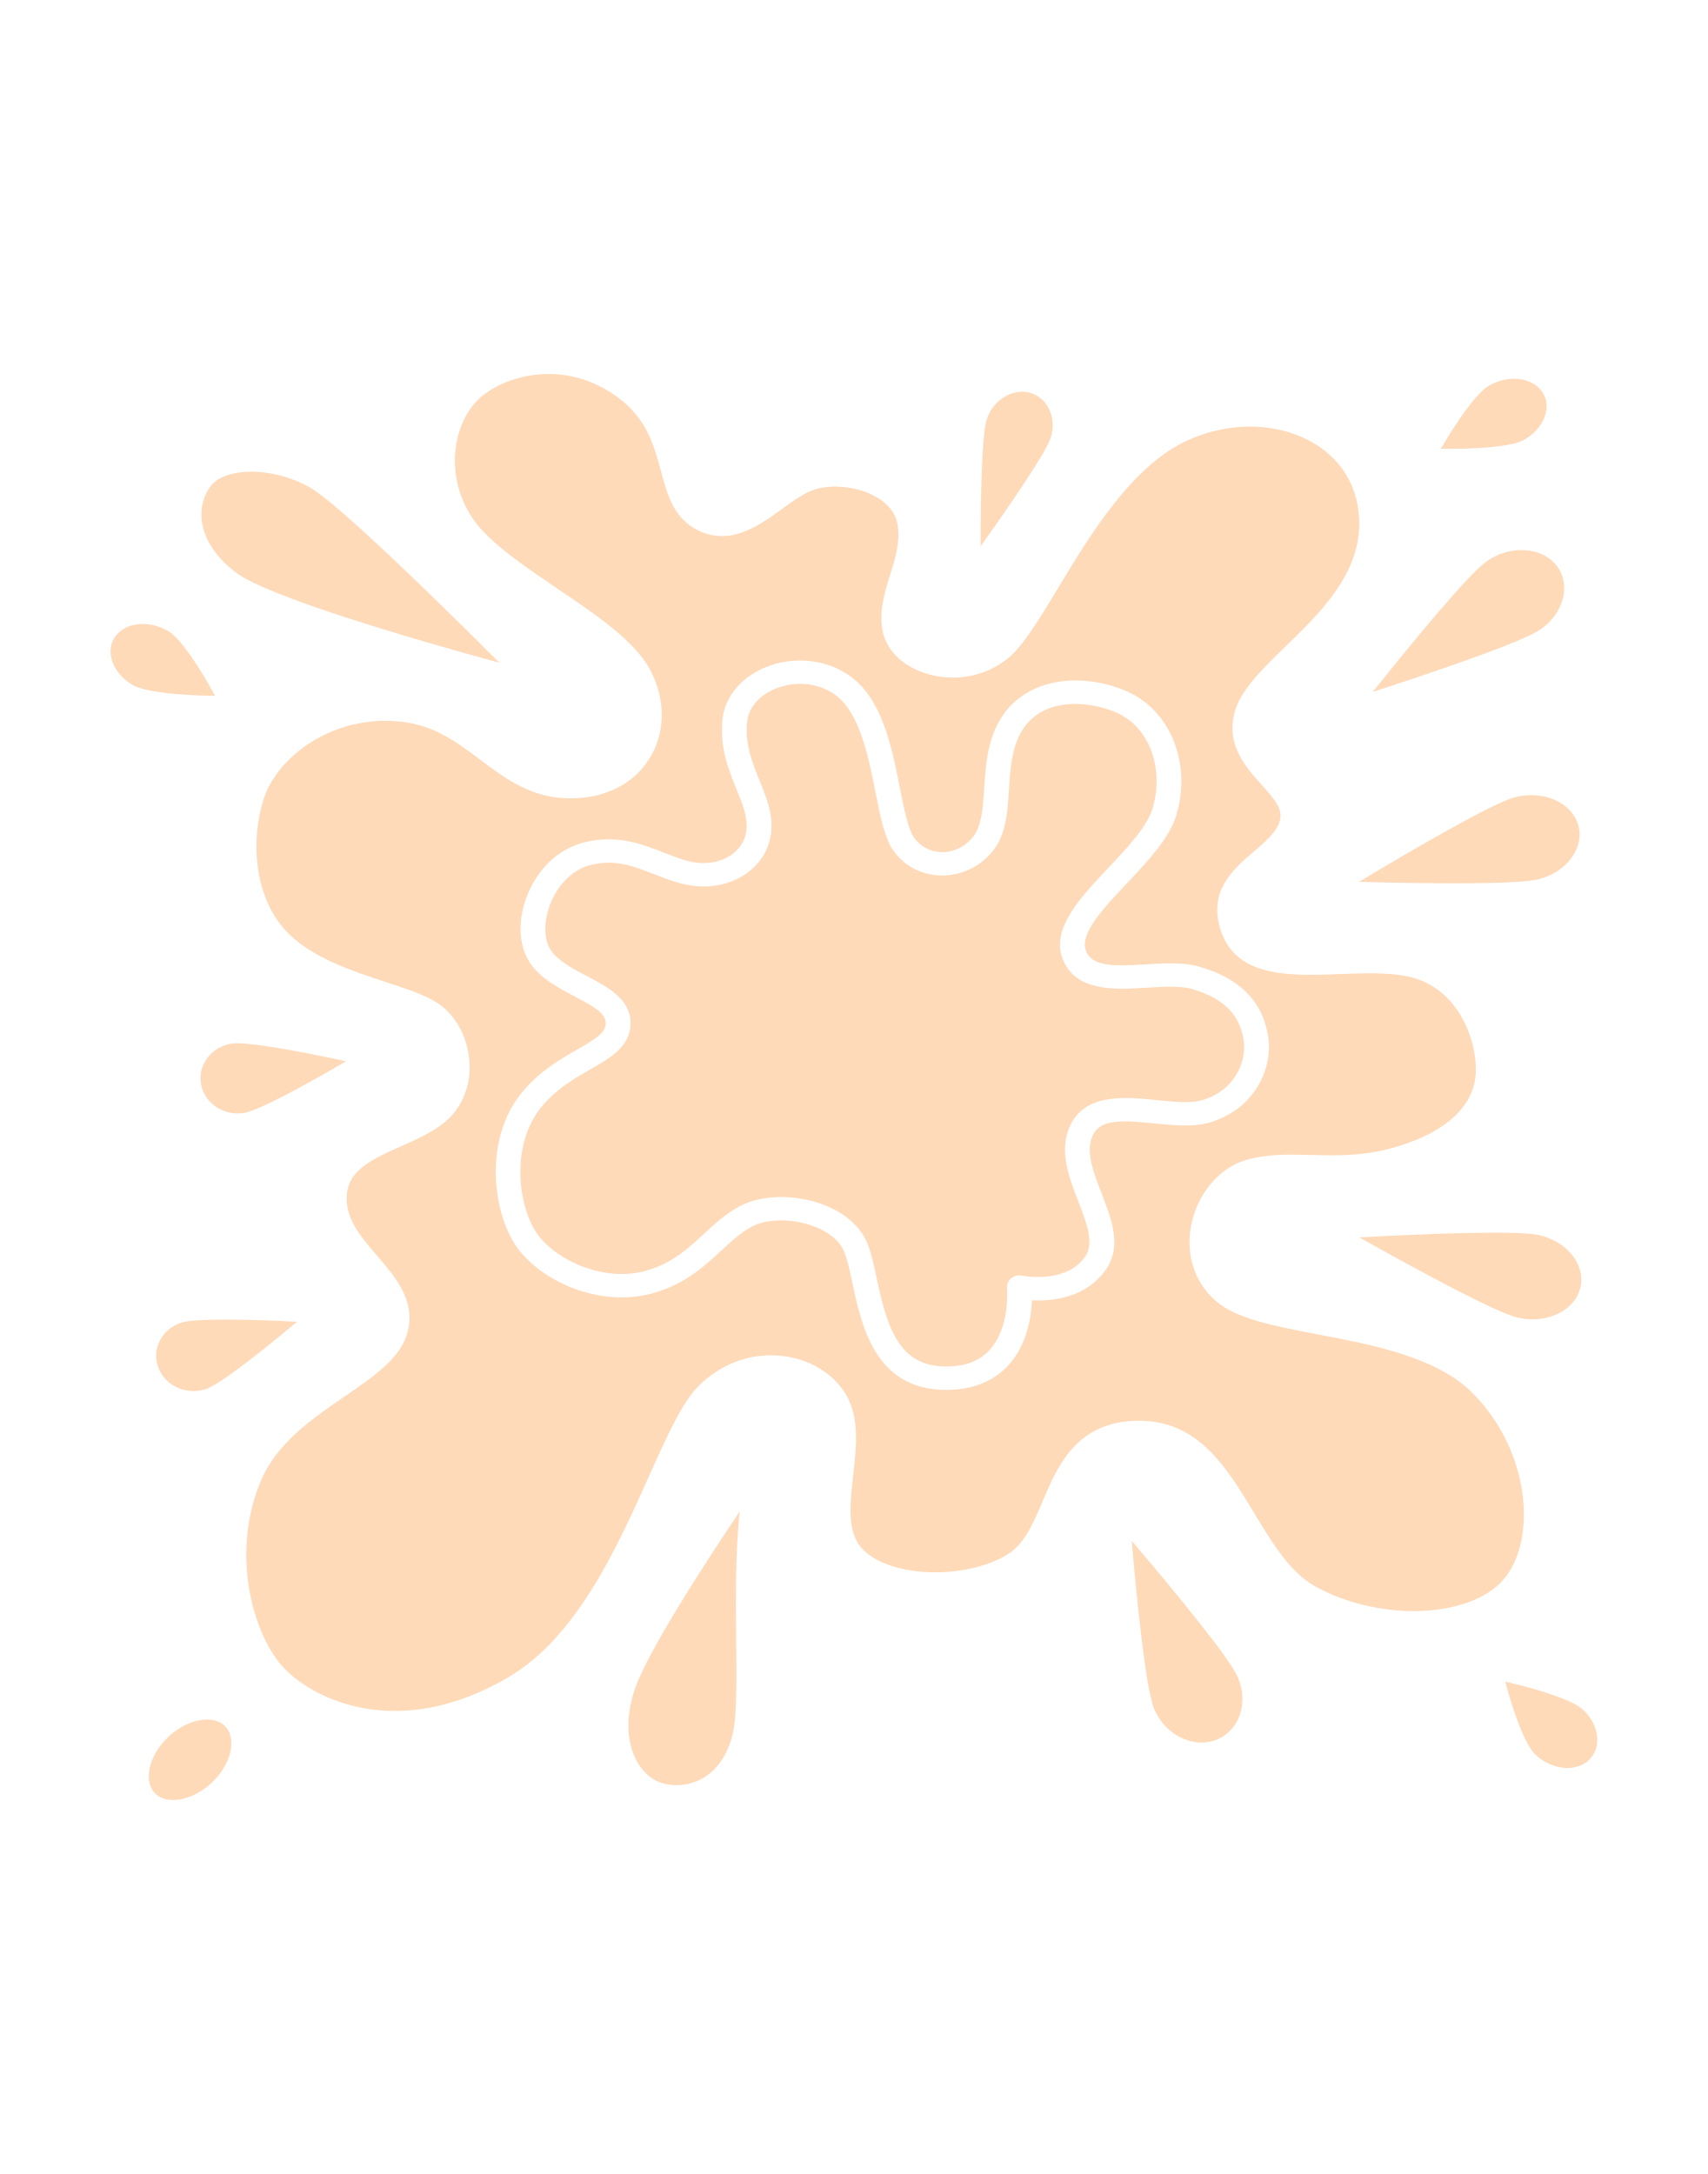
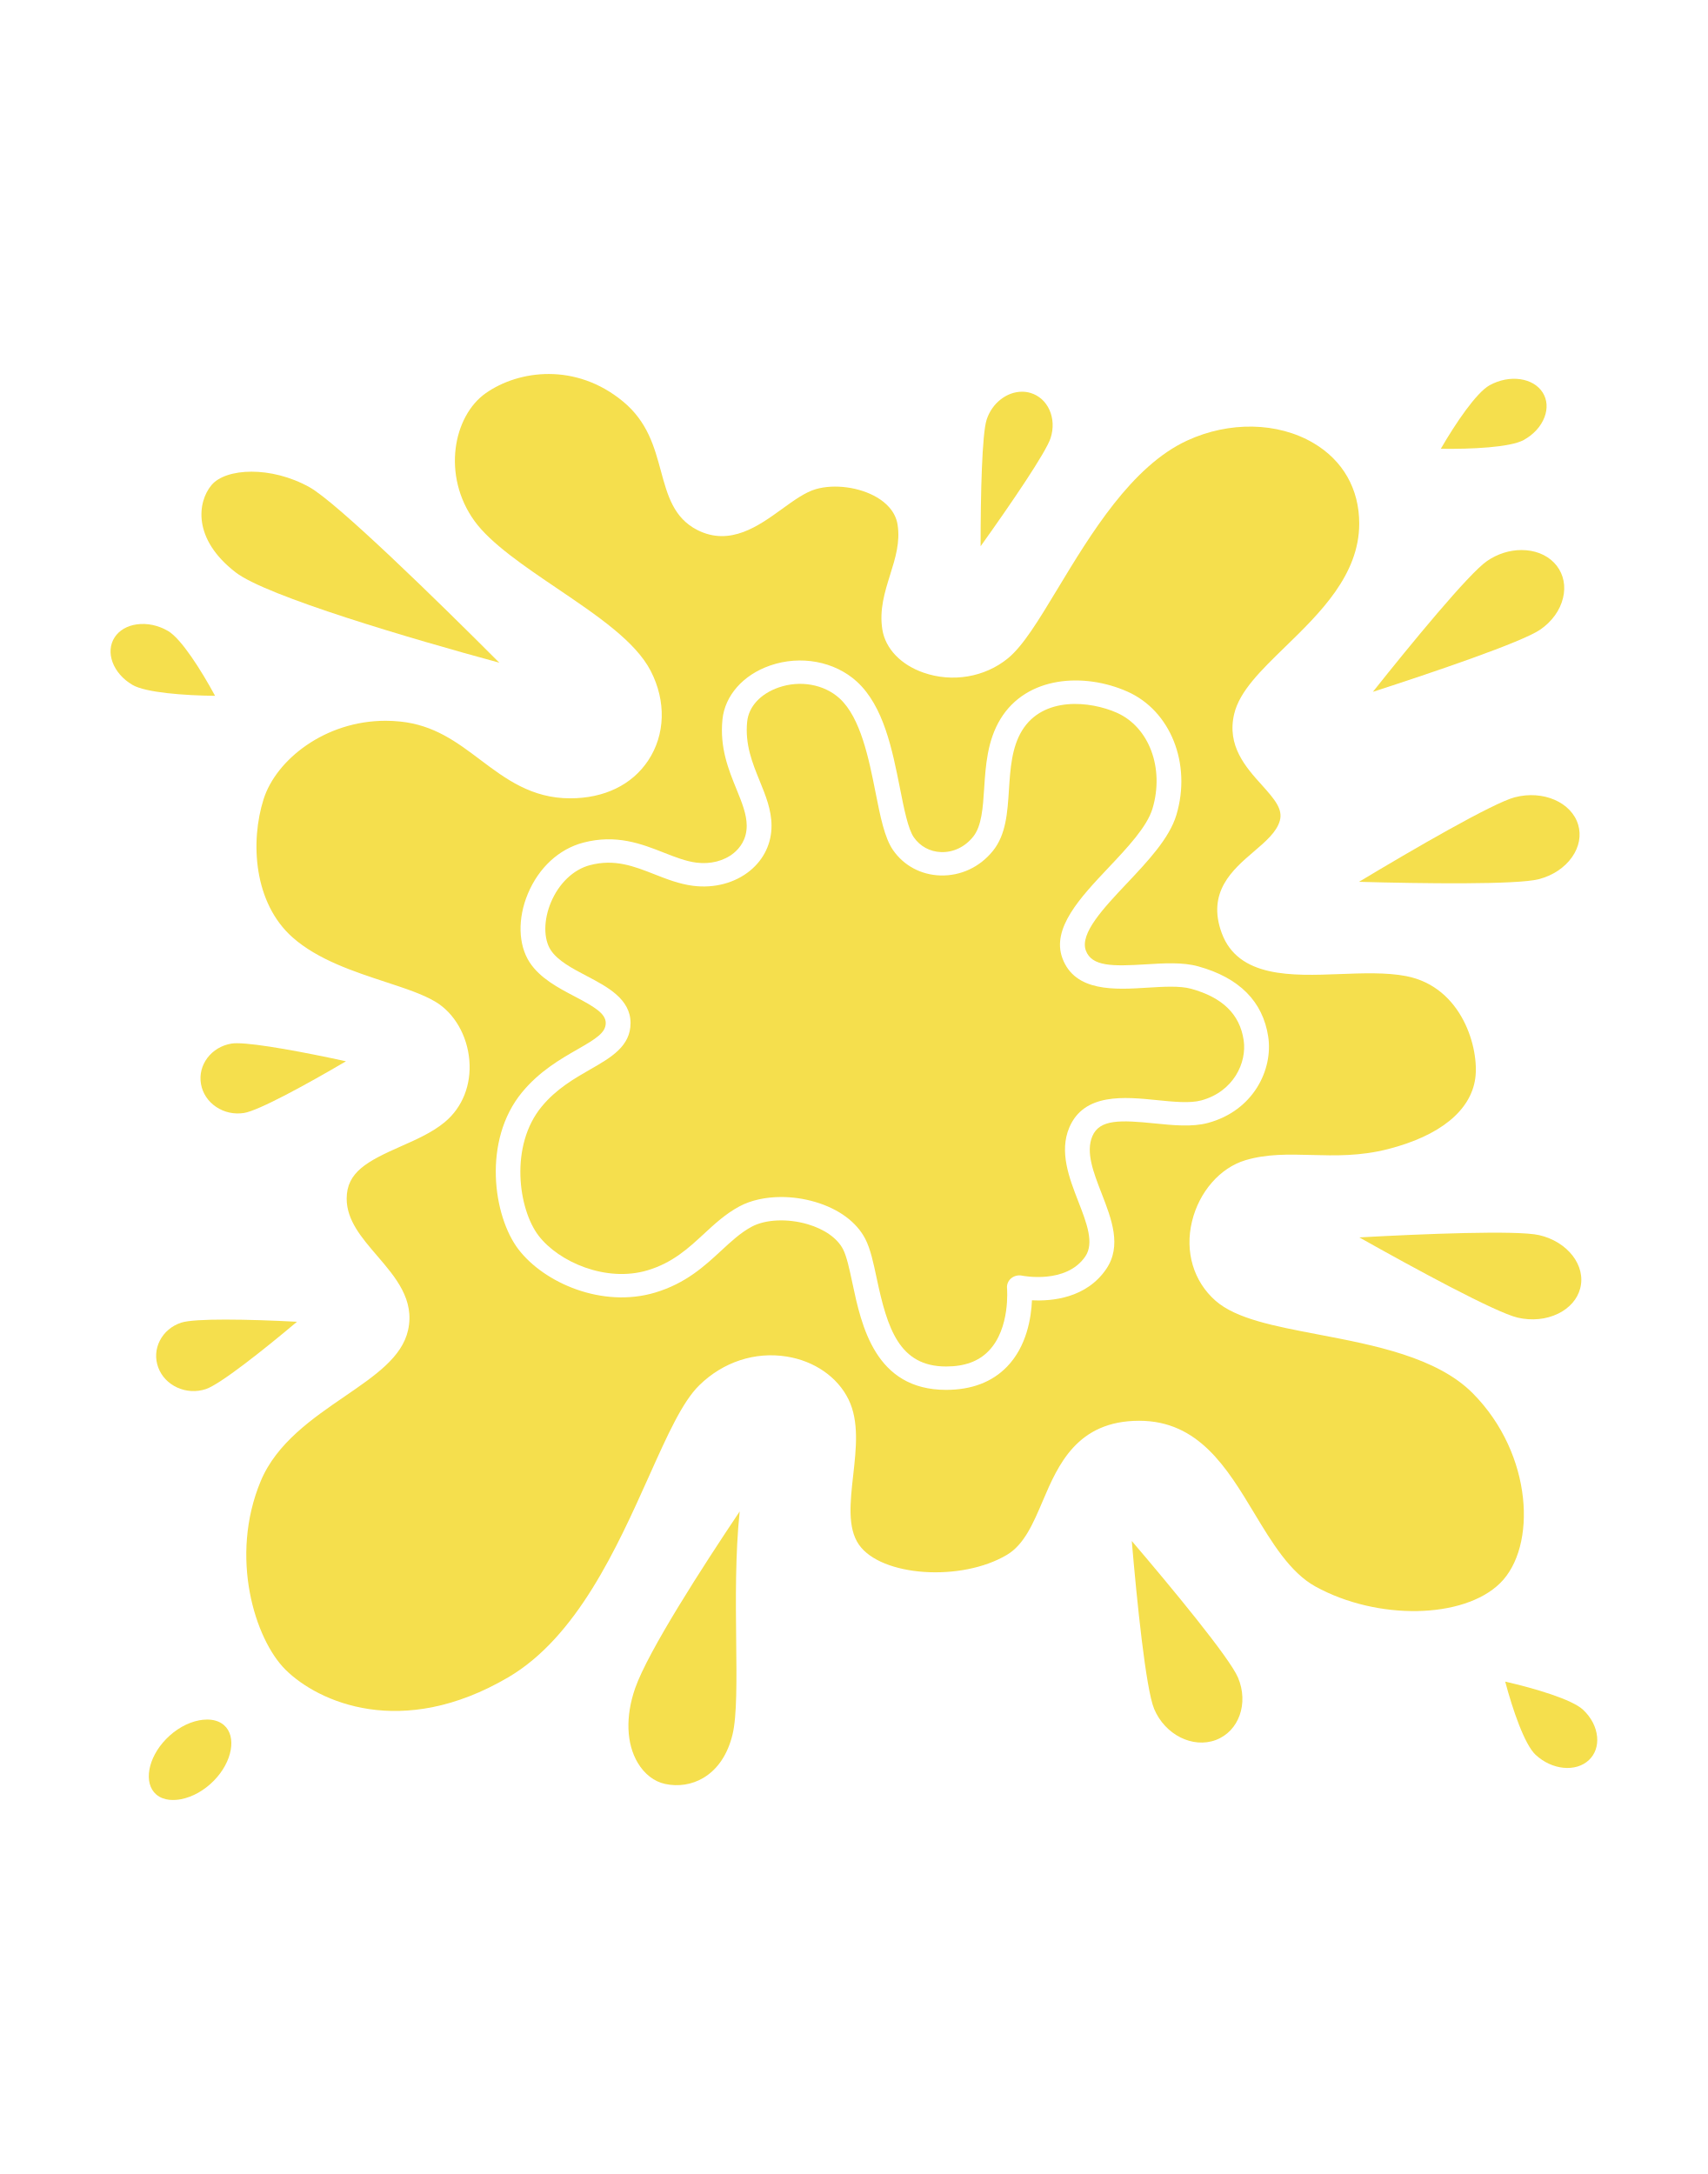
<svg xmlns="http://www.w3.org/2000/svg" version="1.1" x="0px" y="0px" viewBox="0 0 479.147 609.984" style="enable-background:new 0 0 479.147 487.987;" xml:space="preserve" id="svg5659">
  <defs id="defs5663" />
-   <g id="g5653" transform="matrix(0.8705361,0,0,0.8199153,31.01627,104.9379)" style="fill:#ffdab9;fill-opacity:1;stroke:none;stroke-width:1.184;stroke-opacity:1">
-     <path d="m 439.079,348.856 c -11.575,-12.425 -31.936,-16.547 -49.899,-20.184 -14.193,-2.874 -26.45,-5.355 -33.077,-11.557 -7.087,-6.632 -9.915,-16.769 -7.566,-27.114 2.304,-10.152 9.071,-18.379 17.241,-20.959 6.944,-2.193 13.872,-1.995 21.203,-1.788 7.707,0.22 15.673,0.446 24.752,-2.017 16.699,-4.532 26.682,-13.143 28.107,-24.248 1.283,-9.989 -4.074,-31.192 -22.274,-34.944 -6.344,-1.307 -14.043,-0.997 -21.487,-0.694 -15.275,0.619 -32.601,1.321 -37.942,-13.994 -4.913,-14.085 3.532,-21.753 10.318,-27.915 3.791,-3.442 7.371,-6.693 8.39,-10.579 1.024,-3.907 -1.564,-7.218 -5.874,-12.297 -5.041,-5.942 -11.315,-13.338 -8.822,-24.304 1.764,-7.756 8.56,-14.771 16.429,-22.895 11.184,-11.545 23.858,-24.63 23.858,-42.183 0,-11.836 -5.252,-21.63 -14.788,-27.578 -11.494,-7.17 -27.087,-7.486 -40.689,-0.823 -17.858,8.747 -31.081,31.996 -41.706,50.676 -6.233,10.959 -11.157,19.616 -16.085,23.876 -7.449,6.439 -17.856,8.304 -27.158,4.867 -7.318,-2.704 -12.278,-8.217 -13.267,-14.749 -1.021,-6.75 0.773,-12.847 2.509,-18.742 1.695,-5.76 3.296,-11.201 2.391,-17.199 -0.706,-4.674 -3.99,-7.625 -6.62,-9.278 -5.599,-3.519 -13.716,-4.682 -19.733,-2.828 -3.431,1.056 -7.083,3.863 -10.95,6.835 -7.415,5.698 -16.644,12.791 -27.143,7.19 C 181.49,49.321 179.49,41.488 177.372,33.194 175.26,24.923 173.076,16.37 165.18,9.423 150.009,-3.921 131.595,-1.409 120.911,6.57 c -10.433,7.79 -14.201,28.14 -3.631,43.715 5.221,7.691 16.097,15.507 26.614,23.065 13.025,9.361 25.328,18.202 30.212,28.294 5.01,10.352 4.693,21.808 -0.848,30.645 -5.223,8.33 -14.151,12.917 -25.142,12.917 -12.453,0 -20.826,-6.694 -28.925,-13.167 -7.666,-6.128 -14.907,-11.917 -25.893,-13.116 -1.577,-0.172 -3.138,-0.255 -4.674,-0.255 -19.465,0 -35.269,13.302 -39.309,26.859 -4.317,14.493 -3.225,35.477 9.379,47.3 8.109,7.609 19.719,11.66 29.961,15.233 6.431,2.244 11.983,4.181 16.051,6.758 6.069,3.845 10.257,11.521 10.928,20.033 0.665,8.432 -2.232,16.154 -7.947,21.187 -3.993,3.516 -9.155,5.938 -14.147,8.279 -10.851,5.089 -17.439,8.832 -17.439,17.876 0,7.411 4.763,13.302 9.805,19.539 5.989,7.409 12.183,15.069 9.97,25.517 -1.948,9.203 -10.531,15.443 -20.469,22.668 -10.261,7.46 -21.89,15.916 -27.001,28.925 -10.184,25.923 -1.903,54.153 7.989,64.565 10.488,11.039 37.407,24.005 71.786,2.591 22.104,-13.769 35.012,-44.327 45.384,-68.88 5.996,-14.196 10.732,-25.409 16.221,-31.1 7.659,-7.945 17.898,-11.512 28.087,-9.791 8.957,1.513 16.419,6.996 19.96,14.667 3.461,7.498 2.477,16.829 1.524,25.854 -0.982,9.312 -1.91,18.107 1.822,23.836 7.136,10.957 33.032,12.836 47.773,3.469 5.509,-3.5 8.406,-10.724 11.474,-18.371 4.908,-12.239 11.018,-27.47 31.1,-27.47 19.132,0 28.263,16.089 37.093,31.648 5.658,9.969 11.51,20.278 19.701,25.071 19.905,11.646 47.703,11.128 59.488,-1.11 11.924,-12.383 10.689,-44.122 -8.729,-64.965 z M 336.406,256.443 c -10.865,-1.166 -17.632,-1.454 -19.974,4.371 -2.194,5.458 0.319,12.328 2.979,19.601 3.229,8.827 6.567,17.954 1.478,25.882 -6.419,9.998 -17.522,11.037 -23.928,10.687 -0.23,5.854 -1.65,15.719 -8.042,22.723 -4.802,5.262 -11.409,7.93 -19.64,7.93 -22.884,0 -27.281,-22.002 -30.191,-36.562 -0.934,-4.673 -1.815,-9.086 -3.03,-11.586 -1.817,-3.74 -5.972,-6.853 -11.396,-8.539 -6.48,-2.014 -13.546,-1.685 -18.002,0.84 -3.555,2.016 -6.609,5.019 -9.843,8.197 -5.346,5.255 -11.404,11.211 -21.317,14.36 -16.995,5.402 -35.742,-3.287 -44.044,-14.808 -8.151,-11.312 -11.648,-37.229 1.174,-53.74 5.621,-7.238 12.389,-11.356 17.825,-14.665 6.005,-3.654 9.139,-5.716 9.139,-9.033 0,-3.288 -3.783,-5.632 -10.014,-9.103 -5.251,-2.924 -11.203,-6.24 -14.541,-11.709 -3.661,-5.999 -3.872,-14.97 -0.55,-23.412 3.515,-8.931 10.018,-15.31 17.841,-17.5 10.653,-2.981 18.82,0.425 26.025,3.433 3.617,1.51 7.035,2.936 10.433,3.401 4.559,0.625 8.969,-0.576 12.084,-3.295 1.896,-1.653 4.154,-4.609 4.154,-9.301 0,-3.943 -1.527,-7.926 -3.296,-12.539 -2.549,-6.645 -5.437,-14.177 -4.521,-23.839 0.777,-8.192 6.656,-15.27 15.342,-18.469 9.823,-3.619 20.808,-1.455 27.984,5.508 8.627,8.37 11.42,23.304 13.884,36.48 1.341,7.169 2.607,13.941 4.468,16.794 2.015,3.091 5.219,4.933 8.79,5.056 3.962,0.142 7.712,-1.79 10.346,-5.28 2.746,-3.641 3.13,-9.913 3.536,-16.552 0.468,-7.647 0.998,-16.315 5.254,-23.718 8.504,-14.788 27.01,-15.91 40.895,-9.38 13.932,6.553 20.727,24.692 15.807,42.193 -2.255,8.02 -9.212,15.847 -15.94,23.416 -7.511,8.45 -15.277,17.188 -13.244,23.014 1.909,5.467 8.555,5.431 19.264,4.725 5.871,-0.388 11.94,-0.789 16.942,0.683 13.242,3.895 20.834,11.992 22.566,24.068 1.596,11.138 -4.657,25.264 -19.39,29.505 -5.106,1.473 -11.31,0.806 -17.307,0.163 z" id="path5623" style="fill:#ffdab9;fill-opacity:1;stroke:none;stroke-width:1.401;stroke-opacity:1" />
-     <path d="m 365.182,227.911 c -1.265,-8.821 -6.794,-14.555 -16.904,-17.528 -3.636,-1.07 -8.984,-0.716 -14.157,-0.375 -10.379,0.685 -23.291,1.538 -27.344,-10.071 -3.582,-10.264 5.771,-20.788 14.817,-30.965 6.127,-6.893 12.462,-14.02 14.219,-20.267 3.875,-13.783 -1.073,-27.879 -11.51,-32.789 -8.554,-4.024 -23.748,-5.71 -30.555,6.128 -3.321,5.775 -3.771,13.118 -4.204,20.218 -0.481,7.877 -0.937,15.317 -5.135,20.882 -4.226,5.601 -10.421,8.669 -17.007,8.458 -6.213,-0.213 -11.759,-3.377 -15.217,-8.682 -2.73,-4.187 -4.074,-11.373 -5.63,-19.693 -2.134,-11.41 -4.79,-25.61 -11.591,-32.208 -4.984,-4.835 -12.699,-6.305 -19.648,-3.744 -5.86,2.159 -9.651,6.539 -10.143,11.718 -0.739,7.794 1.683,14.11 4.025,20.219 1.968,5.132 3.826,9.979 3.826,15.403 0,6.006 -2.448,11.451 -6.895,15.33 -4.857,4.238 -11.576,6.13 -18.428,5.192 -4.432,-0.606 -8.498,-2.303 -12.43,-3.944 -6.588,-2.749 -12.807,-5.348 -20.788,-3.111 -5.309,1.486 -10.002,6.244 -12.553,12.726 -2.387,6.065 -2.413,12.469 -0.066,16.314 2.242,3.672 7.002,6.324 11.606,8.888 6.618,3.687 14.12,7.865 14.12,16.091 0,7.969 -6.305,11.805 -12.979,15.867 -5.131,3.123 -10.947,6.662 -15.666,12.738 -10.393,13.382 -7.535,35.09 -1.002,44.156 6.492,9.01 21.765,16.107 35.132,11.86 8.091,-2.571 13.194,-7.589 18.131,-12.441 3.46,-3.401 7.037,-6.917 11.506,-9.451 3.721,-2.11 8.442,-3.188 13.441,-3.188 3.572,0 7.286,0.55 10.881,1.667 7.637,2.374 13.396,6.877 16.217,12.681 1.663,3.423 2.598,8.1 3.681,13.515 3.411,17.071 7.223,30.129 22.346,30.129 5.958,0 10.442,-1.733 13.709,-5.299 7.057,-7.702 5.947,-21.384 5.935,-21.521 -0.111,-1.274 0.393,-2.528 1.356,-3.369 0.963,-0.841 2.274,-1.172 3.518,-0.889 0.129,0.029 14.196,3.018 20.359,-6.583 2.945,-4.587 0.418,-11.497 -2.258,-18.812 -2.92,-7.981 -6.229,-17.026 -2.889,-25.334 4.768,-11.861 17.788,-10.463 28.248,-9.341 5.232,0.562 10.64,1.142 14.241,0.105 10.387,-2.987 14.803,-12.885 13.685,-20.68 z" id="path5625" style="fill:#ffdab9;fill-opacity:1;stroke:none;stroke-width:1.401;stroke-opacity:1" />
-     <path d="m 169.061,449.78 c -3.157,9.649 -2.84,18.953 0.871,25.525 2.158,3.824 5.272,6.374 8.77,7.181 4.278,0.987 8.659,0.26 12.33,-2.049 4.637,-2.917 7.902,-8.088 9.445,-14.953 1.42,-6.325 1.299,-18.231 1.158,-32.017 -0.141,-13.718 -0.304,-29.692 1.128,-44.227 -11.738,18.589 -29.55,47.851 -33.702,60.54 z" id="path5627" style="fill:#ffdab9;fill-opacity:1;stroke:none;stroke-width:1.401;stroke-opacity:1" />
-     <path d="m 329.13,399.349 c 1.628,20.346 4.53,50.731 7.224,57.506 3.502,8.806 12.412,13.56 19.859,10.599 7.447,-2.962 10.658,-12.536 7.157,-21.342 -2.694,-6.776 -21.451,-30.855 -34.24,-46.763 z" id="path5629" style="fill:#ffdab9;fill-opacity:1;stroke:none;stroke-width:1.401;stroke-opacity:1" />
-     <path d="m 460.42,294.682 c -7.08,-1.732 -37.575,-0.415 -57.953,0.781 17.521,10.472 43.959,25.726 51.041,27.459 4.553,1.115 9.188,0.627 13.049,-1.377 3.681,-1.91 6.202,-4.984 7.101,-8.657 1.905,-7.785 -4.033,-15.952 -13.238,-18.206 z" id="path5631" style="fill:#ffdab9;fill-opacity:1;stroke:none;stroke-width:1.401;stroke-opacity:1" />
-     <path d="M 296.418,6.456 C 295.54,6.188 294.647,6.06 293.757,6.06 c -4.871,0 -9.652,3.833 -11.405,9.581 -1.486,4.872 -1.954,25.442 -1.94,43.303 9.978,-14.814 21.069,-32.145 22.555,-37.017 2.072,-6.797 -0.866,-13.738 -6.549,-15.471 z" id="path5633" style="fill:#ffdab9;fill-opacity:1;stroke:none;stroke-width:1.401;stroke-opacity:1" />
-     <path d="m 468.119,76.634 c 0.916,-4.044 0.194,-7.955 -2.031,-11.011 -2.226,-3.057 -5.726,-4.943 -9.855,-5.314 -0.5,-0.045 -1.003,-0.067 -1.506,-0.067 -3.85,0 -7.735,1.304 -11.089,3.746 -5.895,4.291 -24.565,28.438 -36.8,44.775 19.305,-6.627 48.019,-16.98 53.912,-21.272 3.792,-2.761 6.409,-6.616 7.369,-10.857 z" id="path5635" style="fill:#ffdab9;fill-opacity:1;stroke:none;stroke-width:1.401;stroke-opacity:1" />
-     <path d="m 452.577,144.847 c -7.028,1.938 -33.012,17.956 -50.22,28.933 20.403,0.604 50.923,1.033 57.951,-0.906 4.521,-1.247 8.328,-3.933 10.722,-7.563 2.282,-3.462 2.985,-7.375 1.98,-11.02 -2.132,-7.729 -11.297,-11.963 -20.433,-9.444 z" id="path5637" style="fill:#ffdab9;fill-opacity:1;stroke:none;stroke-width:1.401;stroke-opacity:1" />
-     <path d="m 479.103,466.397 c -0.284,-3.375 -1.896,-6.678 -4.536,-9.303 h -0.001 c -3.546,-3.525 -15.502,-7.291 -25.083,-9.62 2.388,9.566 6.226,21.499 9.772,25.024 5.275,5.244 13.001,6.053 17.223,1.806 1.957,-1.969 2.889,-4.777 2.625,-7.907 z" id="path5639" style="fill:#ffdab9;fill-opacity:1;stroke:none;stroke-width:1.401;stroke-opacity:1" />
-     <path d="m 455.427,22.593 c 3.217,-1.875 5.607,-4.667 6.733,-7.861 1.043,-2.963 0.848,-5.915 -0.55,-8.313 -3.017,-5.173 -10.698,-6.334 -17.122,-2.588 -4.32,2.519 -11.04,13.101 -15.759,21.758 9.866,0.155 22.377,-0.477 26.698,-2.996 z" id="path5641" style="fill:#ffdab9;fill-opacity:1;stroke:none;stroke-width:1.401;stroke-opacity:1" />
-     <path d="m 18.536,87.948 c -3.162,-1.963 -6.745,-2.767 -10.099,-2.265 -3.106,0.466 -5.624,2.022 -7.088,4.38 -3.157,5.088 -0.584,12.417 5.735,16.339 4.249,2.637 16.746,3.616 26.604,3.729 C 29.211,101.348 22.786,90.585 18.536,87.948 Z" id="path5643" style="fill:#ffdab9;fill-opacity:1;stroke:none;stroke-width:1.401;stroke-opacity:1" />
-     <path d="m 31.126,460.456 c -0.999,0 -1.907,0.132 -2.598,0.274 -3.771,0.778 -7.543,3.049 -10.618,6.394 -5.915,6.435 -7.378,15.121 -3.193,18.968 2.53,2.326 6.107,2.015 8.015,1.621 3.772,-0.778 7.543,-3.049 10.618,-6.394 5.915,-6.435 7.378,-15.121 3.193,-18.968 -1.615,-1.484 -3.657,-1.895 -5.417,-1.895 z" id="path5645" style="fill:#ffdab9;fill-opacity:1;stroke:none;stroke-width:1.401;stroke-opacity:1" />
-     <path d="M 40.35,67.905 C 50.351,76.07 96.877,90.606 125.298,98.8 105.502,77.725 72.934,43.942 64.106,38.729 57.879,35.051 51.177,33.425 45.451,33.425 c -5.805,0 -10.607,1.671 -12.899,4.572 -4.547,5.751 -6.221,18.462 7.798,29.908 z" id="path5647" style="fill:#ffdab9;fill-opacity:1;stroke:none;stroke-width:1.401;stroke-opacity:1" />
-     <path d="m 22.76,324.638 c -3.035,1.063 -5.476,3.244 -6.871,6.143 -1.395,2.898 -1.578,6.167 -0.515,9.202 1.063,3.036 3.244,5.477 6.142,6.872 2.899,1.396 6.167,1.578 9.203,0.516 4.491,-1.572 18.37,-13.202 29.363,-23.039 -7.556,-0.427 -16,-0.749 -23.038,-0.749 -6.682,-0.001 -12.097,0.289 -14.284,1.055 z" id="path5649" style="fill:#ffdab9;fill-opacity:1;stroke:none;stroke-width:1.401;stroke-opacity:1" />
-     <path d="m 40.742,229.017 c -0.677,0 -1.246,0.035 -1.696,0.11 -6.55,1.092 -10.989,7.31 -9.897,13.86 0.529,3.172 2.263,5.949 4.881,7.818 2.617,1.869 5.806,2.608 8.979,2.078 4.693,-0.783 20.354,-9.874 32.864,-17.69 -12.992,-3.013 -28.758,-6.176 -35.131,-6.176 z" id="path5651" style="fill:#ffdab9;fill-opacity:1;stroke:none;stroke-width:1.401;stroke-opacity:1" />
+   <g id="g5653" transform="matrix(0.8705361,0,0,0.8199153,31.01627,104.9379)" style="fill:#f5df4d;fill-opacity:1;stroke:none;stroke-width:1.184;stroke-opacity:1">
+     <path d="m 439.079,348.856 c -11.575,-12.425 -31.936,-16.547 -49.899,-20.184 -14.193,-2.874 -26.45,-5.355 -33.077,-11.557 -7.087,-6.632 -9.915,-16.769 -7.566,-27.114 2.304,-10.152 9.071,-18.379 17.241,-20.959 6.944,-2.193 13.872,-1.995 21.203,-1.788 7.707,0.22 15.673,0.446 24.752,-2.017 16.699,-4.532 26.682,-13.143 28.107,-24.248 1.283,-9.989 -4.074,-31.192 -22.274,-34.944 -6.344,-1.307 -14.043,-0.997 -21.487,-0.694 -15.275,0.619 -32.601,1.321 -37.942,-13.994 -4.913,-14.085 3.532,-21.753 10.318,-27.915 3.791,-3.442 7.371,-6.693 8.39,-10.579 1.024,-3.907 -1.564,-7.218 -5.874,-12.297 -5.041,-5.942 -11.315,-13.338 -8.822,-24.304 1.764,-7.756 8.56,-14.771 16.429,-22.895 11.184,-11.545 23.858,-24.63 23.858,-42.183 0,-11.836 -5.252,-21.63 -14.788,-27.578 -11.494,-7.17 -27.087,-7.486 -40.689,-0.823 -17.858,8.747 -31.081,31.996 -41.706,50.676 -6.233,10.959 -11.157,19.616 -16.085,23.876 -7.449,6.439 -17.856,8.304 -27.158,4.867 -7.318,-2.704 -12.278,-8.217 -13.267,-14.749 -1.021,-6.75 0.773,-12.847 2.509,-18.742 1.695,-5.76 3.296,-11.201 2.391,-17.199 -0.706,-4.674 -3.99,-7.625 -6.62,-9.278 -5.599,-3.519 -13.716,-4.682 -19.733,-2.828 -3.431,1.056 -7.083,3.863 -10.95,6.835 -7.415,5.698 -16.644,12.791 -27.143,7.19 C 181.49,49.321 179.49,41.488 177.372,33.194 175.26,24.923 173.076,16.37 165.18,9.423 150.009,-3.921 131.595,-1.409 120.911,6.57 c -10.433,7.79 -14.201,28.14 -3.631,43.715 5.221,7.691 16.097,15.507 26.614,23.065 13.025,9.361 25.328,18.202 30.212,28.294 5.01,10.352 4.693,21.808 -0.848,30.645 -5.223,8.33 -14.151,12.917 -25.142,12.917 -12.453,0 -20.826,-6.694 -28.925,-13.167 -7.666,-6.128 -14.907,-11.917 -25.893,-13.116 -1.577,-0.172 -3.138,-0.255 -4.674,-0.255 -19.465,0 -35.269,13.302 -39.309,26.859 -4.317,14.493 -3.225,35.477 9.379,47.3 8.109,7.609 19.719,11.66 29.961,15.233 6.431,2.244 11.983,4.181 16.051,6.758 6.069,3.845 10.257,11.521 10.928,20.033 0.665,8.432 -2.232,16.154 -7.947,21.187 -3.993,3.516 -9.155,5.938 -14.147,8.279 -10.851,5.089 -17.439,8.832 -17.439,17.876 0,7.411 4.763,13.302 9.805,19.539 5.989,7.409 12.183,15.069 9.97,25.517 -1.948,9.203 -10.531,15.443 -20.469,22.668 -10.261,7.46 -21.89,15.916 -27.001,28.925 -10.184,25.923 -1.903,54.153 7.989,64.565 10.488,11.039 37.407,24.005 71.786,2.591 22.104,-13.769 35.012,-44.327 45.384,-68.88 5.996,-14.196 10.732,-25.409 16.221,-31.1 7.659,-7.945 17.898,-11.512 28.087,-9.791 8.957,1.513 16.419,6.996 19.96,14.667 3.461,7.498 2.477,16.829 1.524,25.854 -0.982,9.312 -1.91,18.107 1.822,23.836 7.136,10.957 33.032,12.836 47.773,3.469 5.509,-3.5 8.406,-10.724 11.474,-18.371 4.908,-12.239 11.018,-27.47 31.1,-27.47 19.132,0 28.263,16.089 37.093,31.648 5.658,9.969 11.51,20.278 19.701,25.071 19.905,11.646 47.703,11.128 59.488,-1.11 11.924,-12.383 10.689,-44.122 -8.729,-64.965 z M 336.406,256.443 c -10.865,-1.166 -17.632,-1.454 -19.974,4.371 -2.194,5.458 0.319,12.328 2.979,19.601 3.229,8.827 6.567,17.954 1.478,25.882 -6.419,9.998 -17.522,11.037 -23.928,10.687 -0.23,5.854 -1.65,15.719 -8.042,22.723 -4.802,5.262 -11.409,7.93 -19.64,7.93 -22.884,0 -27.281,-22.002 -30.191,-36.562 -0.934,-4.673 -1.815,-9.086 -3.03,-11.586 -1.817,-3.74 -5.972,-6.853 -11.396,-8.539 -6.48,-2.014 -13.546,-1.685 -18.002,0.84 -3.555,2.016 -6.609,5.019 -9.843,8.197 -5.346,5.255 -11.404,11.211 -21.317,14.36 -16.995,5.402 -35.742,-3.287 -44.044,-14.808 -8.151,-11.312 -11.648,-37.229 1.174,-53.74 5.621,-7.238 12.389,-11.356 17.825,-14.665 6.005,-3.654 9.139,-5.716 9.139,-9.033 0,-3.288 -3.783,-5.632 -10.014,-9.103 -5.251,-2.924 -11.203,-6.24 -14.541,-11.709 -3.661,-5.999 -3.872,-14.97 -0.55,-23.412 3.515,-8.931 10.018,-15.31 17.841,-17.5 10.653,-2.981 18.82,0.425 26.025,3.433 3.617,1.51 7.035,2.936 10.433,3.401 4.559,0.625 8.969,-0.576 12.084,-3.295 1.896,-1.653 4.154,-4.609 4.154,-9.301 0,-3.943 -1.527,-7.926 -3.296,-12.539 -2.549,-6.645 -5.437,-14.177 -4.521,-23.839 0.777,-8.192 6.656,-15.27 15.342,-18.469 9.823,-3.619 20.808,-1.455 27.984,5.508 8.627,8.37 11.42,23.304 13.884,36.48 1.341,7.169 2.607,13.941 4.468,16.794 2.015,3.091 5.219,4.933 8.79,5.056 3.962,0.142 7.712,-1.79 10.346,-5.28 2.746,-3.641 3.13,-9.913 3.536,-16.552 0.468,-7.647 0.998,-16.315 5.254,-23.718 8.504,-14.788 27.01,-15.91 40.895,-9.38 13.932,6.553 20.727,24.692 15.807,42.193 -2.255,8.02 -9.212,15.847 -15.94,23.416 -7.511,8.45 -15.277,17.188 -13.244,23.014 1.909,5.467 8.555,5.431 19.264,4.725 5.871,-0.388 11.94,-0.789 16.942,0.683 13.242,3.895 20.834,11.992 22.566,24.068 1.596,11.138 -4.657,25.264 -19.39,29.505 -5.106,1.473 -11.31,0.806 -17.307,0.163 z" id="path5623" style="fill:#f5df4d;fill-opacity:1;stroke:none;stroke-width:1.401;stroke-opacity:1" />
+     <path d="m 365.182,227.911 c -1.265,-8.821 -6.794,-14.555 -16.904,-17.528 -3.636,-1.07 -8.984,-0.716 -14.157,-0.375 -10.379,0.685 -23.291,1.538 -27.344,-10.071 -3.582,-10.264 5.771,-20.788 14.817,-30.965 6.127,-6.893 12.462,-14.02 14.219,-20.267 3.875,-13.783 -1.073,-27.879 -11.51,-32.789 -8.554,-4.024 -23.748,-5.71 -30.555,6.128 -3.321,5.775 -3.771,13.118 -4.204,20.218 -0.481,7.877 -0.937,15.317 -5.135,20.882 -4.226,5.601 -10.421,8.669 -17.007,8.458 -6.213,-0.213 -11.759,-3.377 -15.217,-8.682 -2.73,-4.187 -4.074,-11.373 -5.63,-19.693 -2.134,-11.41 -4.79,-25.61 -11.591,-32.208 -4.984,-4.835 -12.699,-6.305 -19.648,-3.744 -5.86,2.159 -9.651,6.539 -10.143,11.718 -0.739,7.794 1.683,14.11 4.025,20.219 1.968,5.132 3.826,9.979 3.826,15.403 0,6.006 -2.448,11.451 -6.895,15.33 -4.857,4.238 -11.576,6.13 -18.428,5.192 -4.432,-0.606 -8.498,-2.303 -12.43,-3.944 -6.588,-2.749 -12.807,-5.348 -20.788,-3.111 -5.309,1.486 -10.002,6.244 -12.553,12.726 -2.387,6.065 -2.413,12.469 -0.066,16.314 2.242,3.672 7.002,6.324 11.606,8.888 6.618,3.687 14.12,7.865 14.12,16.091 0,7.969 -6.305,11.805 -12.979,15.867 -5.131,3.123 -10.947,6.662 -15.666,12.738 -10.393,13.382 -7.535,35.09 -1.002,44.156 6.492,9.01 21.765,16.107 35.132,11.86 8.091,-2.571 13.194,-7.589 18.131,-12.441 3.46,-3.401 7.037,-6.917 11.506,-9.451 3.721,-2.11 8.442,-3.188 13.441,-3.188 3.572,0 7.286,0.55 10.881,1.667 7.637,2.374 13.396,6.877 16.217,12.681 1.663,3.423 2.598,8.1 3.681,13.515 3.411,17.071 7.223,30.129 22.346,30.129 5.958,0 10.442,-1.733 13.709,-5.299 7.057,-7.702 5.947,-21.384 5.935,-21.521 -0.111,-1.274 0.393,-2.528 1.356,-3.369 0.963,-0.841 2.274,-1.172 3.518,-0.889 0.129,0.029 14.196,3.018 20.359,-6.583 2.945,-4.587 0.418,-11.497 -2.258,-18.812 -2.92,-7.981 -6.229,-17.026 -2.889,-25.334 4.768,-11.861 17.788,-10.463 28.248,-9.341 5.232,0.562 10.64,1.142 14.241,0.105 10.387,-2.987 14.803,-12.885 13.685,-20.68 z" id="path5625" style="fill:#f5df4d;fill-opacity:1;stroke:none;stroke-width:1.401;stroke-opacity:1" />
+     <path d="m 169.061,449.78 c -3.157,9.649 -2.84,18.953 0.871,25.525 2.158,3.824 5.272,6.374 8.77,7.181 4.278,0.987 8.659,0.26 12.33,-2.049 4.637,-2.917 7.902,-8.088 9.445,-14.953 1.42,-6.325 1.299,-18.231 1.158,-32.017 -0.141,-13.718 -0.304,-29.692 1.128,-44.227 -11.738,18.589 -29.55,47.851 -33.702,60.54 z" id="path5627" style="fill:#f5df4d;fill-opacity:1;stroke:none;stroke-width:1.401;stroke-opacity:1" />
+     <path d="m 329.13,399.349 c 1.628,20.346 4.53,50.731 7.224,57.506 3.502,8.806 12.412,13.56 19.859,10.599 7.447,-2.962 10.658,-12.536 7.157,-21.342 -2.694,-6.776 -21.451,-30.855 -34.24,-46.763 z" id="path5629" style="fill:#f5df4d;fill-opacity:1;stroke:none;stroke-width:1.401;stroke-opacity:1" />
+     <path d="m 460.42,294.682 c -7.08,-1.732 -37.575,-0.415 -57.953,0.781 17.521,10.472 43.959,25.726 51.041,27.459 4.553,1.115 9.188,0.627 13.049,-1.377 3.681,-1.91 6.202,-4.984 7.101,-8.657 1.905,-7.785 -4.033,-15.952 -13.238,-18.206 z" id="path5631" style="fill:#f5df4d;fill-opacity:1;stroke:none;stroke-width:1.401;stroke-opacity:1" />
+     <path d="M 296.418,6.456 C 295.54,6.188 294.647,6.06 293.757,6.06 c -4.871,0 -9.652,3.833 -11.405,9.581 -1.486,4.872 -1.954,25.442 -1.94,43.303 9.978,-14.814 21.069,-32.145 22.555,-37.017 2.072,-6.797 -0.866,-13.738 -6.549,-15.471 z" id="path5633" style="fill:#f5df4d;fill-opacity:1;stroke:none;stroke-width:1.401;stroke-opacity:1" />
+     <path d="m 468.119,76.634 c 0.916,-4.044 0.194,-7.955 -2.031,-11.011 -2.226,-3.057 -5.726,-4.943 -9.855,-5.314 -0.5,-0.045 -1.003,-0.067 -1.506,-0.067 -3.85,0 -7.735,1.304 -11.089,3.746 -5.895,4.291 -24.565,28.438 -36.8,44.775 19.305,-6.627 48.019,-16.98 53.912,-21.272 3.792,-2.761 6.409,-6.616 7.369,-10.857 z" id="path5635" style="fill:#f5df4d;fill-opacity:1;stroke:none;stroke-width:1.401;stroke-opacity:1" />
+     <path d="m 452.577,144.847 c -7.028,1.938 -33.012,17.956 -50.22,28.933 20.403,0.604 50.923,1.033 57.951,-0.906 4.521,-1.247 8.328,-3.933 10.722,-7.563 2.282,-3.462 2.985,-7.375 1.98,-11.02 -2.132,-7.729 -11.297,-11.963 -20.433,-9.444 z" id="path5637" style="fill:#f5df4d;fill-opacity:1;stroke:none;stroke-width:1.401;stroke-opacity:1" />
+     <path d="m 479.103,466.397 c -0.284,-3.375 -1.896,-6.678 -4.536,-9.303 h -0.001 c -3.546,-3.525 -15.502,-7.291 -25.083,-9.62 2.388,9.566 6.226,21.499 9.772,25.024 5.275,5.244 13.001,6.053 17.223,1.806 1.957,-1.969 2.889,-4.777 2.625,-7.907 z" id="path5639" style="fill:#f5df4d;fill-opacity:1;stroke:none;stroke-width:1.401;stroke-opacity:1" />
+     <path d="m 455.427,22.593 c 3.217,-1.875 5.607,-4.667 6.733,-7.861 1.043,-2.963 0.848,-5.915 -0.55,-8.313 -3.017,-5.173 -10.698,-6.334 -17.122,-2.588 -4.32,2.519 -11.04,13.101 -15.759,21.758 9.866,0.155 22.377,-0.477 26.698,-2.996 z" id="path5641" style="fill:#f5df4d;fill-opacity:1;stroke:none;stroke-width:1.401;stroke-opacity:1" />
+     <path d="m 18.536,87.948 c -3.162,-1.963 -6.745,-2.767 -10.099,-2.265 -3.106,0.466 -5.624,2.022 -7.088,4.38 -3.157,5.088 -0.584,12.417 5.735,16.339 4.249,2.637 16.746,3.616 26.604,3.729 C 29.211,101.348 22.786,90.585 18.536,87.948 Z" id="path5643" style="fill:#f5df4d;fill-opacity:1;stroke:none;stroke-width:1.401;stroke-opacity:1" />
+     <path d="m 31.126,460.456 c -0.999,0 -1.907,0.132 -2.598,0.274 -3.771,0.778 -7.543,3.049 -10.618,6.394 -5.915,6.435 -7.378,15.121 -3.193,18.968 2.53,2.326 6.107,2.015 8.015,1.621 3.772,-0.778 7.543,-3.049 10.618,-6.394 5.915,-6.435 7.378,-15.121 3.193,-18.968 -1.615,-1.484 -3.657,-1.895 -5.417,-1.895 z" id="path5645" style="fill:#f5df4d;fill-opacity:1;stroke:none;stroke-width:1.401;stroke-opacity:1" />
+     <path d="M 40.35,67.905 C 50.351,76.07 96.877,90.606 125.298,98.8 105.502,77.725 72.934,43.942 64.106,38.729 57.879,35.051 51.177,33.425 45.451,33.425 c -5.805,0 -10.607,1.671 -12.899,4.572 -4.547,5.751 -6.221,18.462 7.798,29.908 z" id="path5647" style="fill:#f5df4d;fill-opacity:1;stroke:none;stroke-width:1.401;stroke-opacity:1" />
+     <path d="m 22.76,324.638 c -3.035,1.063 -5.476,3.244 -6.871,6.143 -1.395,2.898 -1.578,6.167 -0.515,9.202 1.063,3.036 3.244,5.477 6.142,6.872 2.899,1.396 6.167,1.578 9.203,0.516 4.491,-1.572 18.37,-13.202 29.363,-23.039 -7.556,-0.427 -16,-0.749 -23.038,-0.749 -6.682,-0.001 -12.097,0.289 -14.284,1.055 z" id="path5649" style="fill:#f5df4d;fill-opacity:1;stroke:none;stroke-width:1.401;stroke-opacity:1" />
+     <path d="m 40.742,229.017 c -0.677,0 -1.246,0.035 -1.696,0.11 -6.55,1.092 -10.989,7.31 -9.897,13.86 0.529,3.172 2.263,5.949 4.881,7.818 2.617,1.869 5.806,2.608 8.979,2.078 4.693,-0.783 20.354,-9.874 32.864,-17.69 -12.992,-3.013 -28.758,-6.176 -35.131,-6.176 z" id="path5651" style="fill:#f5df4d;fill-opacity:1;stroke:none;stroke-width:1.401;stroke-opacity:1" />
  </g>
</svg>
